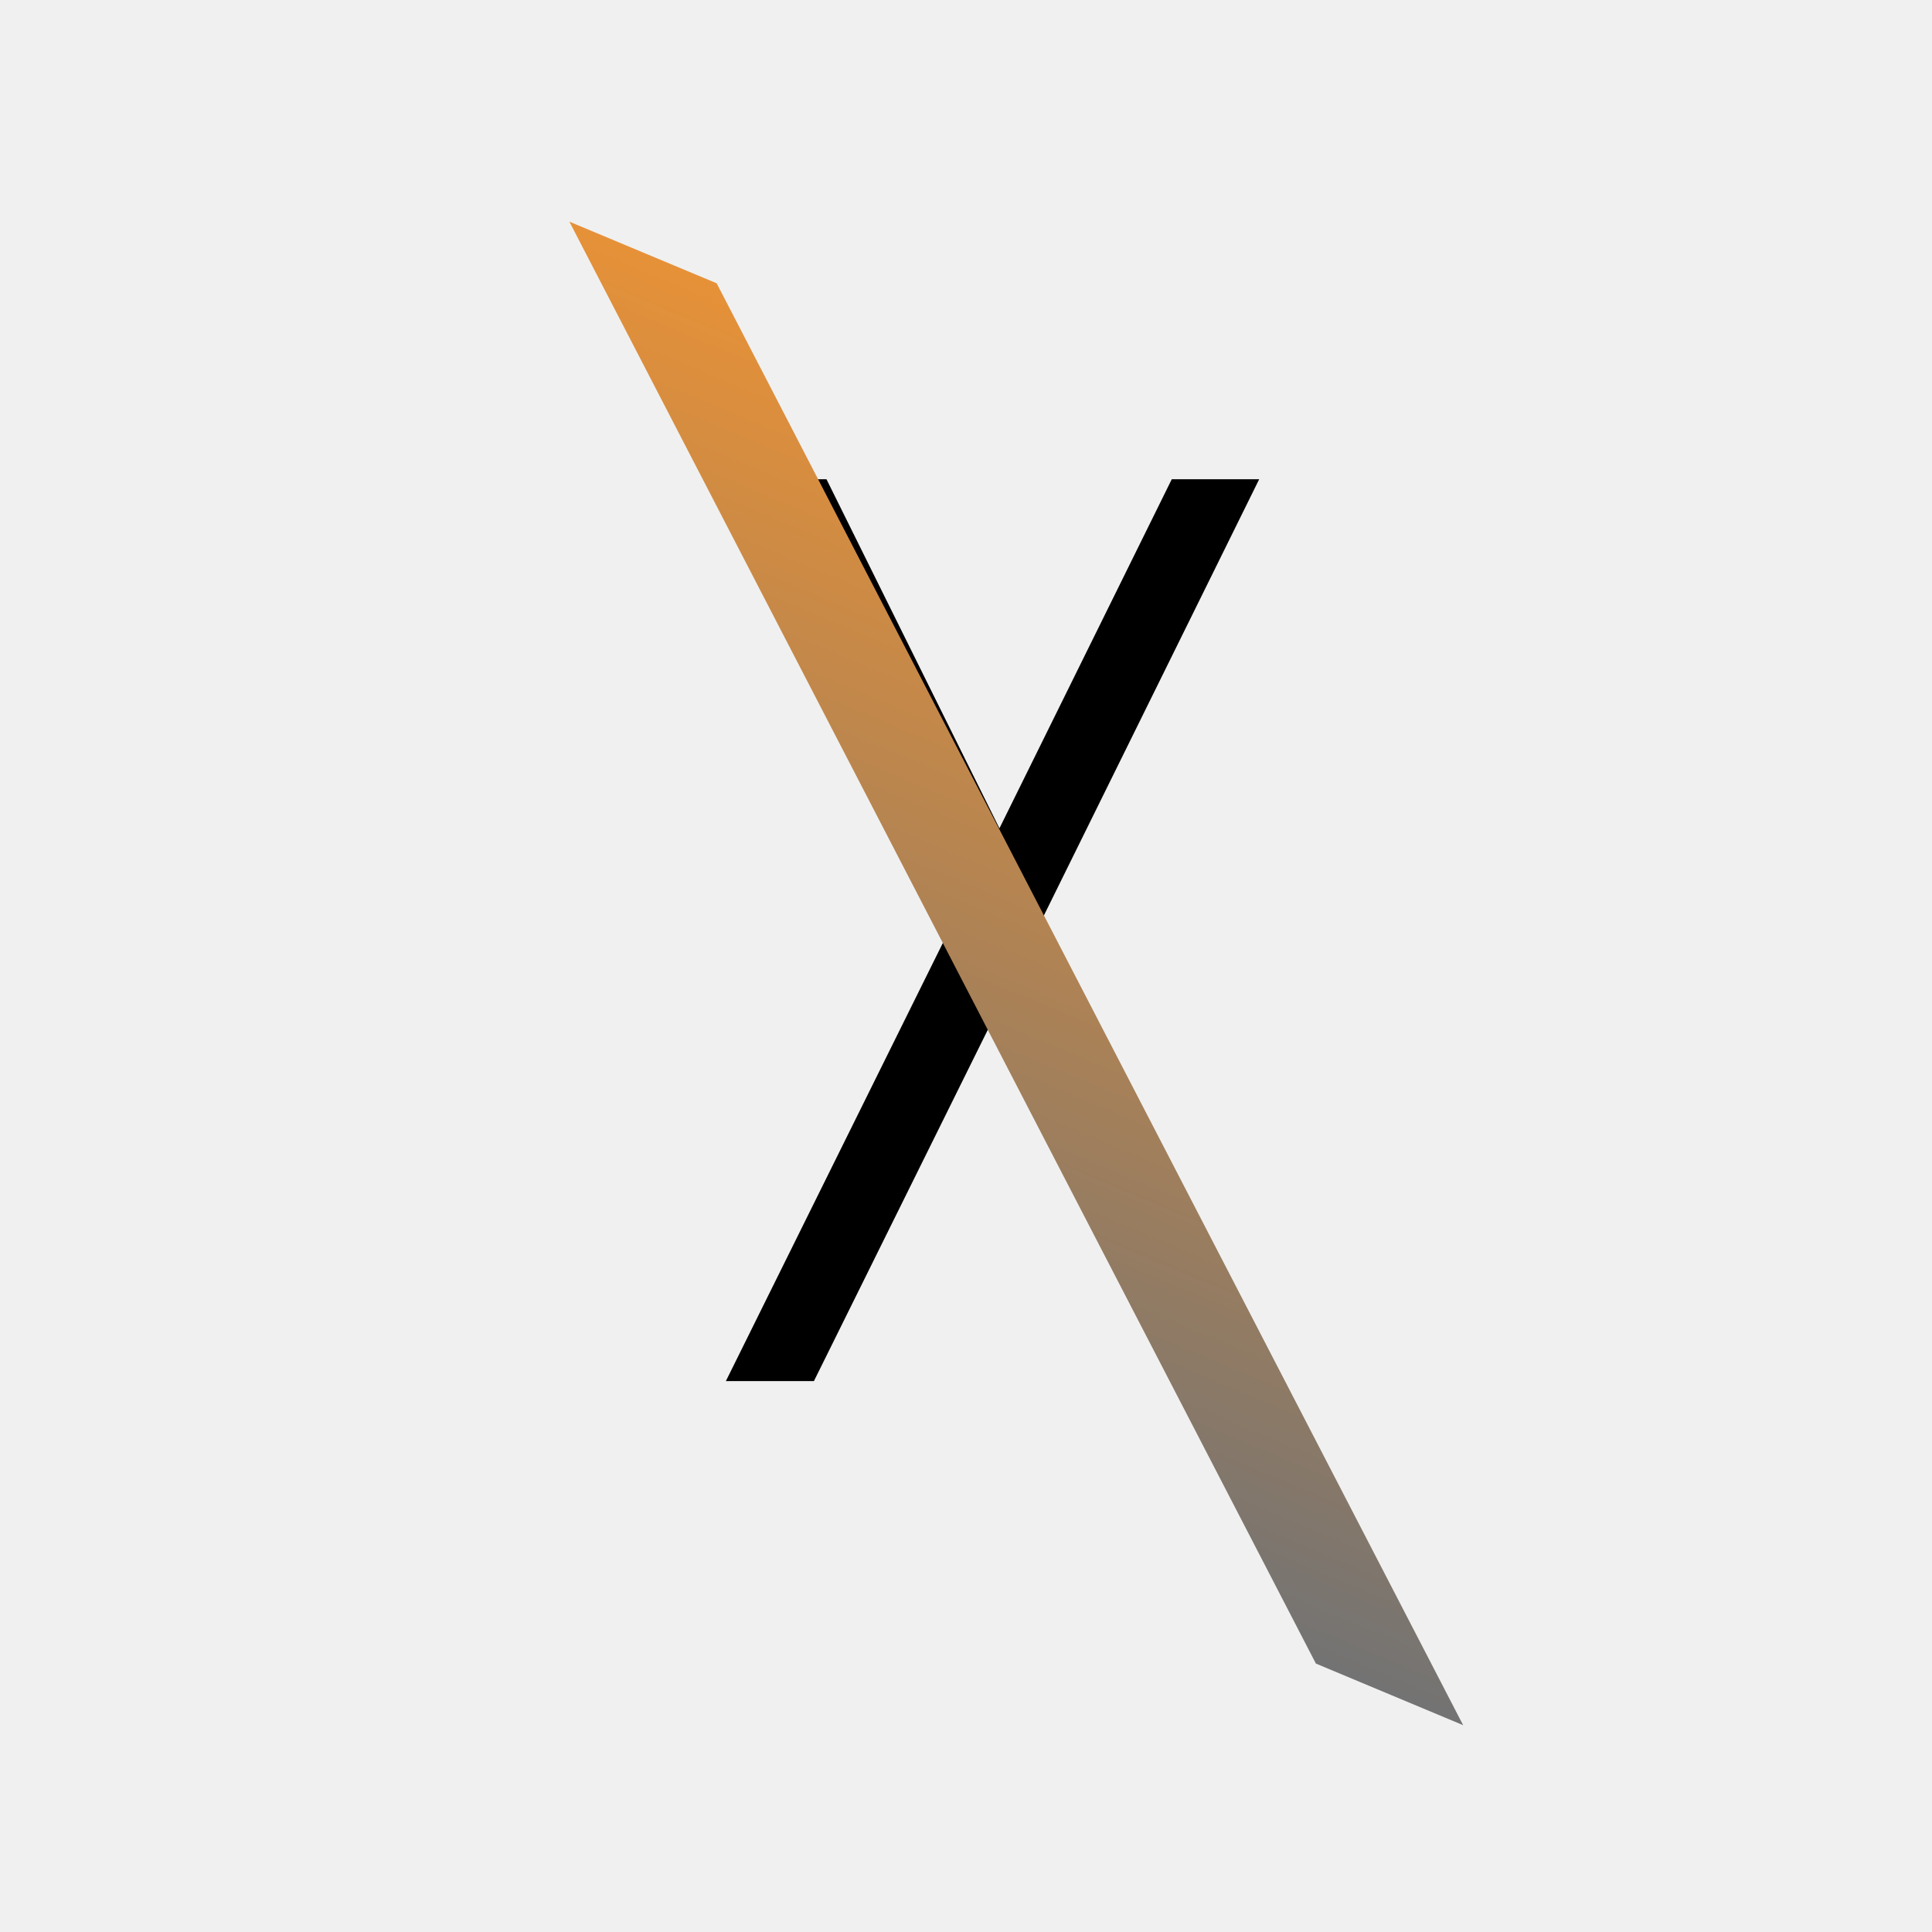
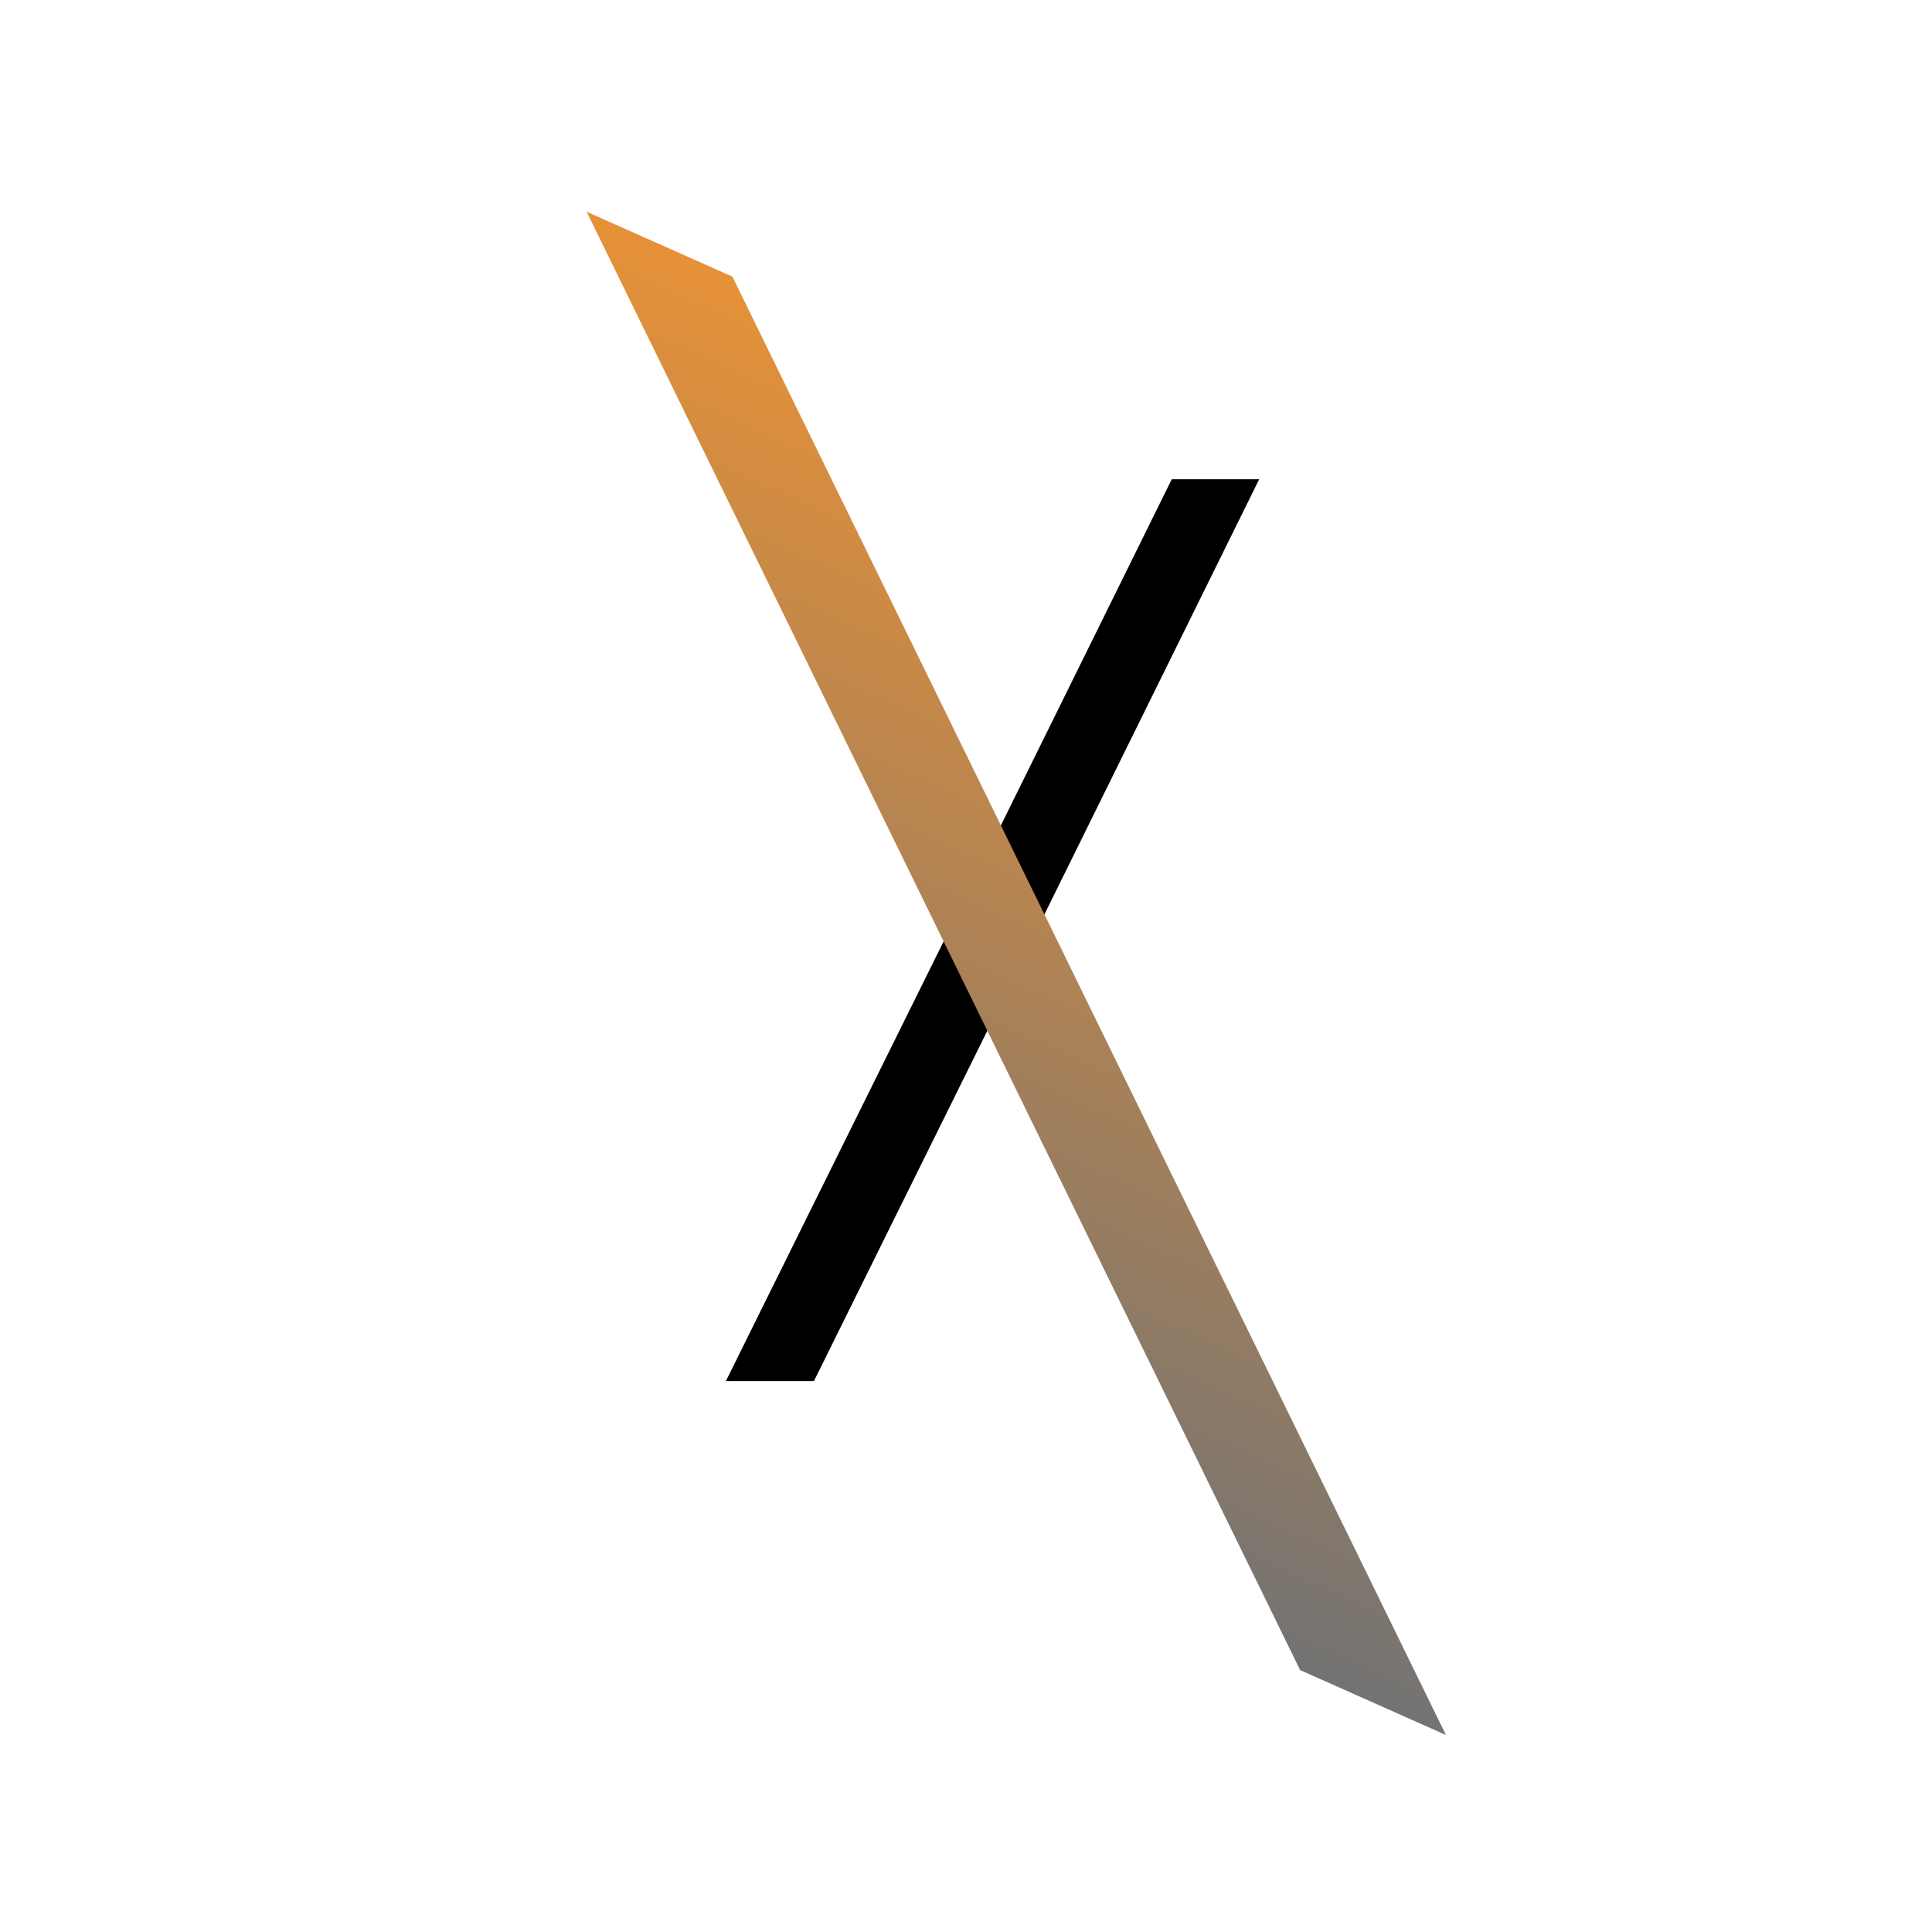
<svg xmlns="http://www.w3.org/2000/svg" version="1.1" viewBox="0.0 0.0 96.0 96.0" fill="none" stroke="none" stroke-linecap="square" stroke-miterlimit="10">
  <clipPath id="p.0">
    <path d="m0 0l96.0 0l0 96.0l-96.0 0l0 -96.0z" clip-rule="nonzero" />
  </clipPath>
  <g clip-path="url(#p.0)">
-     <path fill="#000000" fill-opacity="0.0" d="m0 0l96.0 0l0 96.0l-96.0 0z" fill-rule="evenodd" />
+     <path fill="#ffffff" d="m0 0l96.0 0l0 96.0l-96.0 0z" fill-rule="evenodd" />
    <path fill="#000000" fill-opacity="0.0" d="m10.383 6.186l78.526 0l0 27.817l-78.526 0z" fill-rule="evenodd" />
    <path fill="#000000" d="m58.881 68.626l-9.219 -18.625l-9.219 18.625l-4.375 0l11.406 -23.031l-10.75 -21.781l4.344 0l8.594 17.344l8.562 -17.344l4.344 0l-10.75 21.781l11.406 23.031l-4.344 0z" fill-rule="nonzero" />
    <defs>
-       <linearGradient id="p.1" gradientUnits="userSpaceOnUse" gradientTransform="matrix(6.911179 2.891806 -2.891806 6.911179 0.0 0.0)" spreadMethod="pad" x1="4.051" y1="-0.102" x2="4.051" y2="6.81">
+       <linearGradient id="p.1" gradientUnits="userSpaceOnUse" gradientTransform="matrix(6.87783 3.06213 -3.06213 6.87783 0.0 0.0)" spreadMethod="pad" x1="4.105" y1="-0.298" x2="4.105" y2="6.58">
        <stop offset="0.0" stop-color="#e69138" />
        <stop offset="1.0" stop-color="#737373" />
      </linearGradient>
    </defs>
-     <path fill="url(#p.1)" d="m28.293 11.015l7.317 3.061l37.093 71.647l-7.317 -3.061z" fill-rule="evenodd" />
+     <path fill="url(#p.1)" d="m29.148 10.52l7.244 3.225l35.455 72.466l-7.244 -3.225z" fill-rule="evenodd" />
  </g>
</svg>
